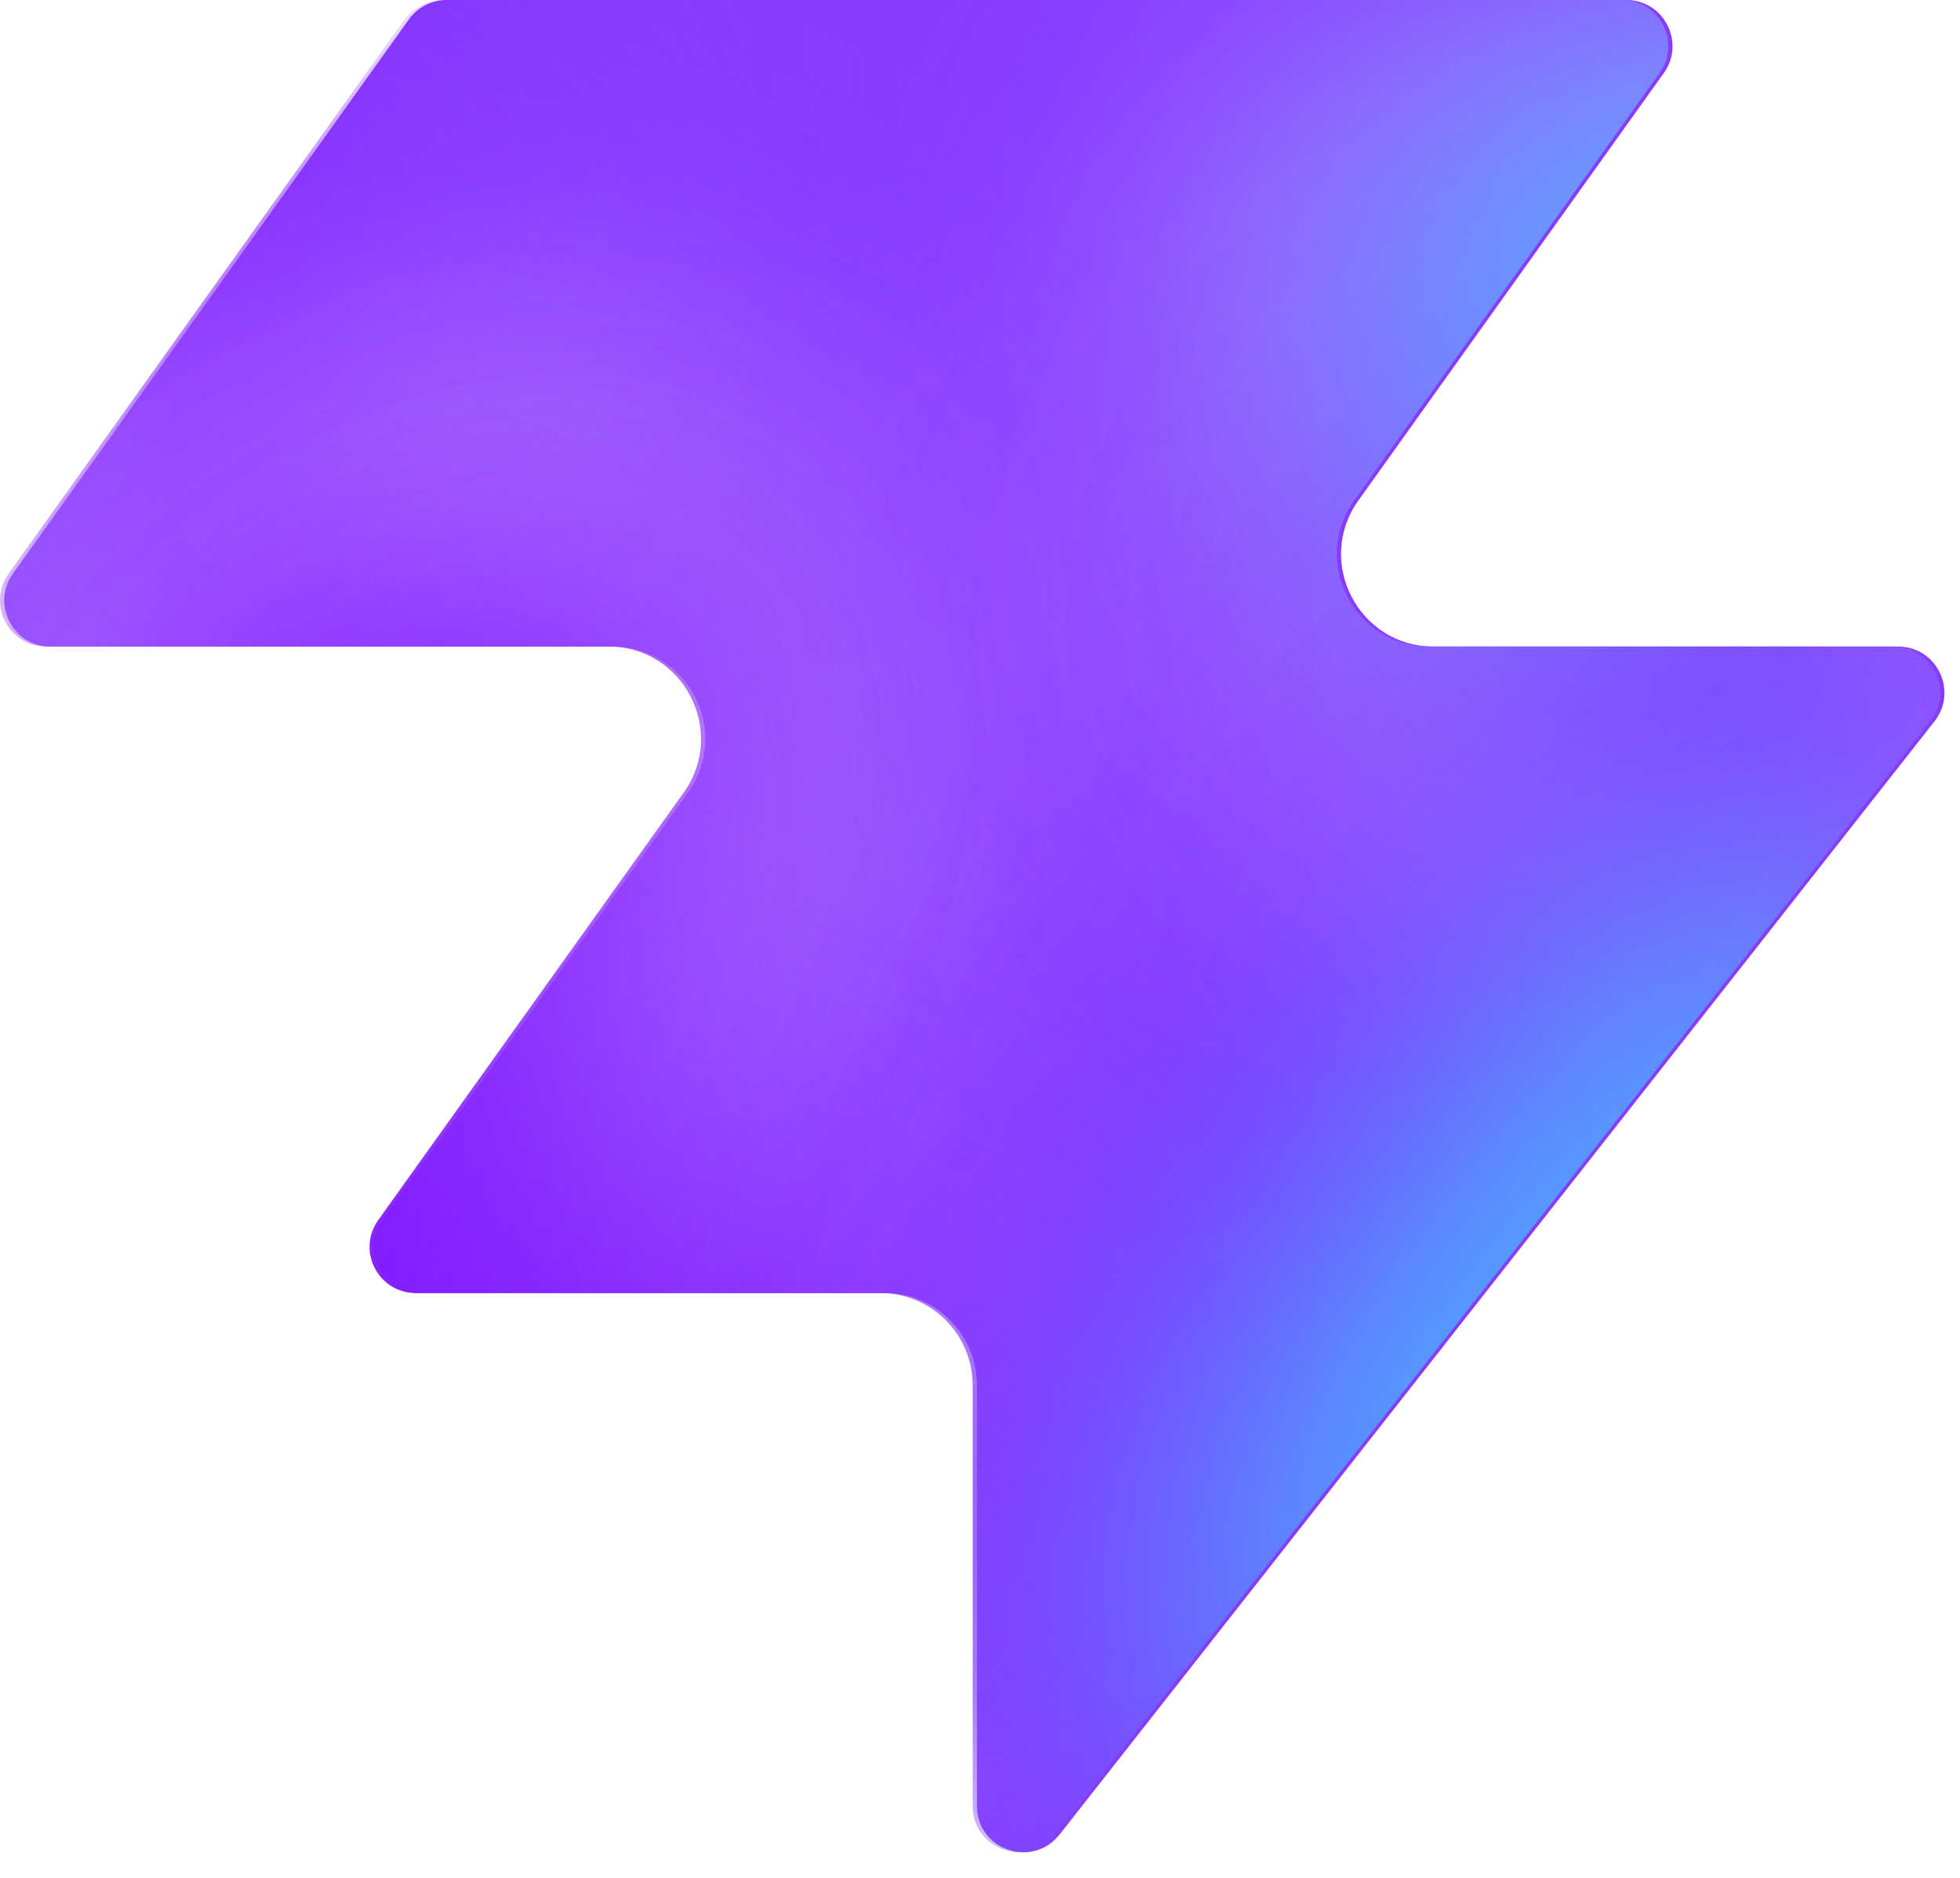
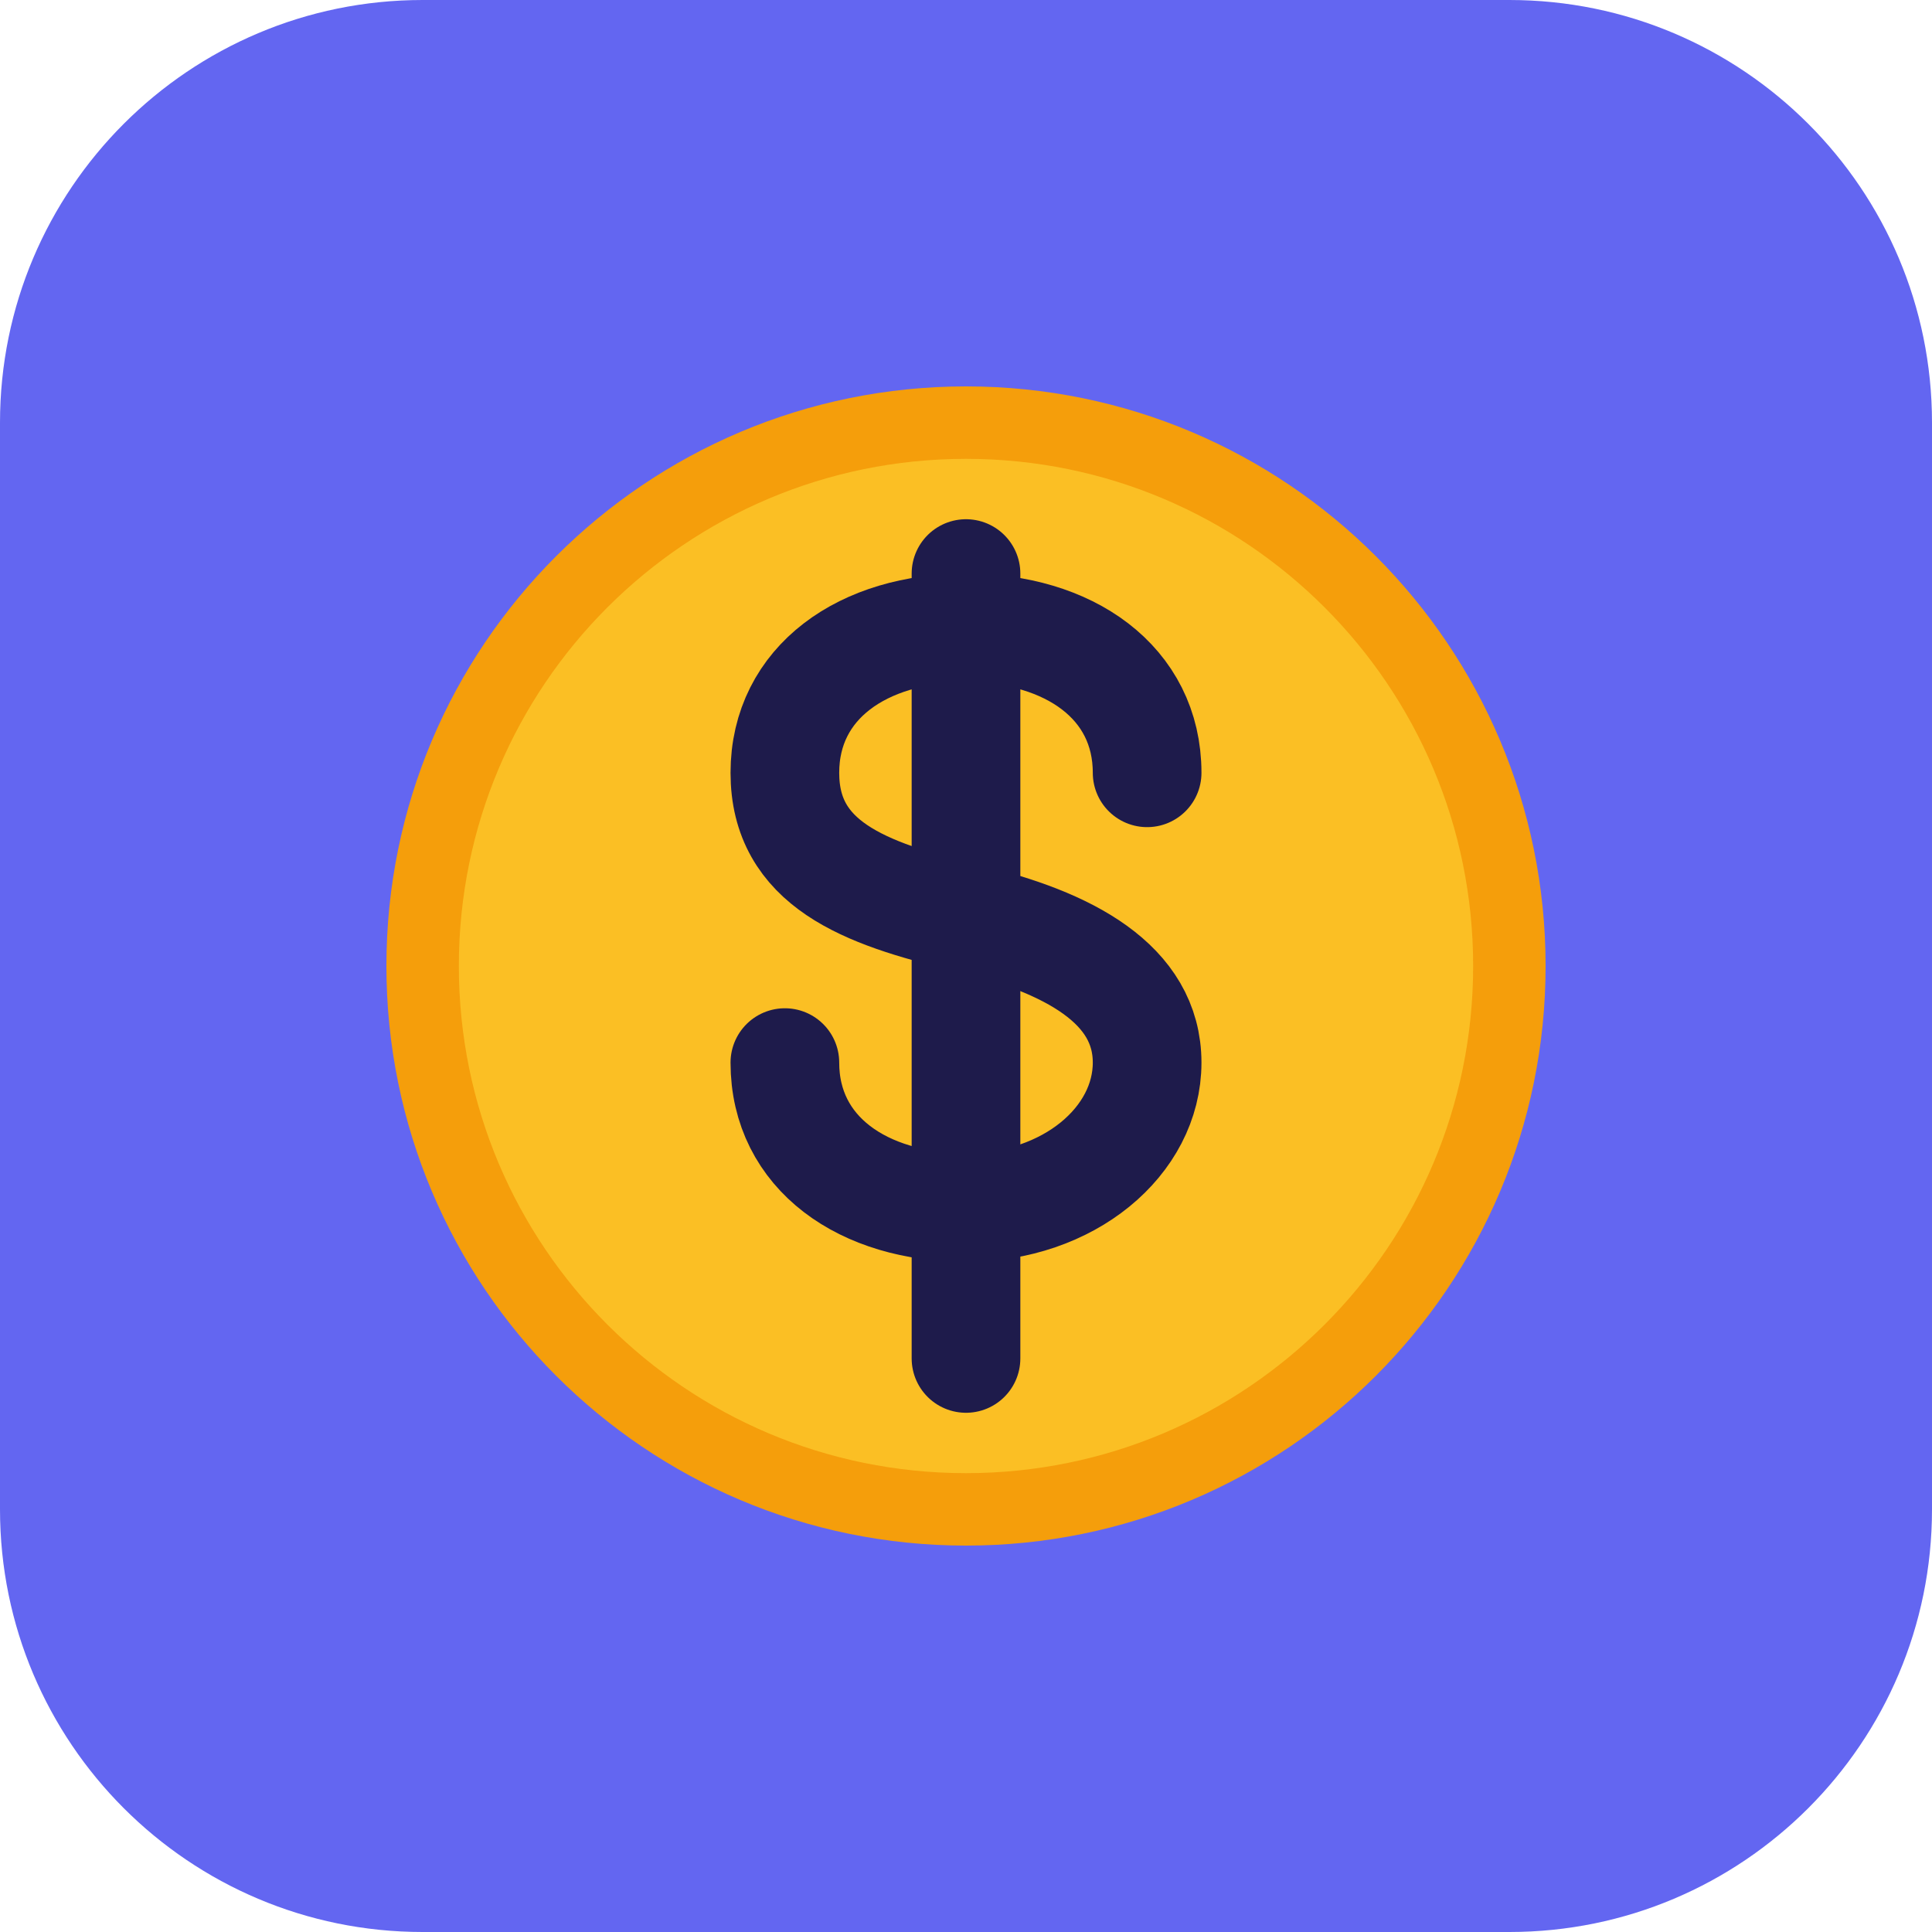
- <svg xmlns="http://www.w3.org/2000/svg" width="48" height="46" fill="none" viewBox="0 0 48 46">
-   <path fill="#863bff" d="M25.946 44.938c-.664.845-2.021.375-2.021-.698V33.937a2.26 2.26 0 0 0-2.262-2.262H10.287c-.92 0-1.456-1.04-.92-1.788l7.48-10.471c1.07-1.497 0-3.578-1.842-3.578H1.237c-.92 0-1.456-1.04-.92-1.788L10.013.474c.214-.297.556-.474.92-.474h28.894c.92 0 1.456 1.04.92 1.788l-7.48 10.471c-1.07 1.498 0 3.579 1.842 3.579h11.377c.943 0 1.473 1.088.89 1.83L25.947 44.94z" style="fill:#863bff;fill:color(display-p3 .525 .23 1);fill-opacity:1" />
-   <mask id="a" width="48" height="46" x="0" y="0" maskUnits="userSpaceOnUse" style="mask-type:alpha">
-     <path fill="#000" d="M25.842 44.938c-.664.844-2.021.375-2.021-.698V33.937a2.26 2.26 0 0 0-2.262-2.262H10.183c-.92 0-1.456-1.04-.92-1.788l7.48-10.471c1.07-1.498 0-3.579-1.842-3.579H1.133c-.92 0-1.456-1.04-.92-1.787L9.91.473c.214-.297.556-.474.92-.474h28.894c.92 0 1.456 1.04.92 1.788l-7.48 10.471c-1.07 1.498 0 3.578 1.842 3.578h11.377c.943 0 1.473 1.088.89 1.832L25.843 44.94z" style="fill:#000;fill-opacity:1" />
-   </mask>
-   <g mask="url(#a)">
-     <g filter="url(#b)">
-       <ellipse cx="5.508" cy="14.704" fill="#ede6ff" rx="5.508" ry="14.704" style="fill:#ede6ff;fill:color(display-p3 .927 .903 1);fill-opacity:1" transform="matrix(.00324 1 1 -.00324 -4.47 31.516)" />
-     </g>
-     <g filter="url(#c)">
-       <ellipse cx="10.399" cy="29.851" fill="#ede6ff" rx="10.399" ry="29.851" style="fill:#ede6ff;fill:color(display-p3 .927 .903 1);fill-opacity:1" transform="matrix(.00324 1 1 -.00324 -39.328 7.883)" />
-     </g>
-     <g filter="url(#d)">
-       <ellipse cx="5.508" cy="30.487" fill="#7e14ff" rx="5.508" ry="30.487" style="fill:#7e14ff;fill:color(display-p3 .492 .077 1);fill-opacity:1" transform="rotate(89.814 -25.913 -14.639)scale(1 -1)" />
-     </g>
-     <g filter="url(#e)">
-       <ellipse cx="5.508" cy="30.599" fill="#7e14ff" rx="5.508" ry="30.599" style="fill:#7e14ff;fill:color(display-p3 .492 .077 1);fill-opacity:1" transform="rotate(89.814 -32.644 -3.334)scale(1 -1)" />
-     </g>
-     <g filter="url(#f)">
-       <ellipse cx="5.508" cy="30.599" fill="#7e14ff" rx="5.508" ry="30.599" style="fill:#7e14ff;fill:color(display-p3 .492 .077 1);fill-opacity:1" transform="matrix(.00324 1 1 -.00324 -34.34 30.47)" />
-     </g>
-     <g filter="url(#g)">
-       <ellipse cx="14.072" cy="22.078" fill="#ede6ff" rx="14.072" ry="22.078" style="fill:#ede6ff;fill:color(display-p3 .927 .903 1);fill-opacity:1" transform="rotate(93.35 24.506 48.493)scale(-1 1)" />
-     </g>
-     <g filter="url(#h)">
-       <ellipse cx="3.47" cy="21.501" fill="#7e14ff" rx="3.47" ry="21.501" style="fill:#7e14ff;fill:color(display-p3 .492 .077 1);fill-opacity:1" transform="rotate(89.009 28.708 47.59)scale(-1 1)" />
-     </g>
-     <g filter="url(#i)">
-       <ellipse cx="3.47" cy="21.501" fill="#7e14ff" rx="3.47" ry="21.501" style="fill:#7e14ff;fill:color(display-p3 .492 .077 1);fill-opacity:1" transform="rotate(89.009 28.708 47.59)scale(-1 1)" />
-     </g>
-     <g filter="url(#j)">
-       <ellipse cx=".387" cy="8.972" fill="#7e14ff" rx="4.407" ry="29.108" style="fill:#7e14ff;fill:color(display-p3 .492 .077 1);fill-opacity:1" transform="rotate(39.51 .387 8.972)" />
-     </g>
-     <g filter="url(#k)">
-       <ellipse cx="47.523" cy="-6.092" fill="#7e14ff" rx="4.407" ry="29.108" style="fill:#7e14ff;fill:color(display-p3 .492 .077 1);fill-opacity:1" transform="rotate(37.892 47.523 -6.092)" />
-     </g>
-     <g filter="url(#l)">
-       <ellipse cx="41.412" cy="6.333" fill="#47bfff" rx="5.971" ry="9.665" style="fill:#47bfff;fill:color(display-p3 .28 .748 1);fill-opacity:1" transform="rotate(37.892 41.412 6.333)" />
-     </g>
-     <g filter="url(#m)">
-       <ellipse cx="-1.879" cy="38.332" fill="#7e14ff" rx="4.407" ry="29.108" style="fill:#7e14ff;fill:color(display-p3 .492 .077 1);fill-opacity:1" transform="rotate(37.892 -1.88 38.332)" />
-     </g>
-     <g filter="url(#n)">
-       <ellipse cx="-1.879" cy="38.332" fill="#7e14ff" rx="4.407" ry="29.108" style="fill:#7e14ff;fill:color(display-p3 .492 .077 1);fill-opacity:1" transform="rotate(37.892 -1.88 38.332)" />
-     </g>
-     <g filter="url(#o)">
-       <ellipse cx="35.651" cy="29.907" fill="#7e14ff" rx="4.407" ry="29.108" style="fill:#7e14ff;fill:color(display-p3 .492 .077 1);fill-opacity:1" transform="rotate(37.892 35.651 29.907)" />
-     </g>
-     <g filter="url(#p)">
-       <ellipse cx="38.418" cy="32.4" fill="#47bfff" rx="5.971" ry="15.297" style="fill:#47bfff;fill:color(display-p3 .28 .748 1);fill-opacity:1" transform="rotate(37.892 38.418 32.4)" />
-     </g>
-   </g>
-   <defs>
-     <filter id="b" width="60.045" height="41.654" x="-19.77" y="16.149" color-interpolation-filters="sRGB" filterUnits="userSpaceOnUse">
-       <feFlood flood-opacity="0" result="BackgroundImageFix" />
-       <feBlend in="SourceGraphic" in2="BackgroundImageFix" result="shape" />
-       <feGaussianBlur result="effect1_foregroundBlur_2002_17158" stdDeviation="7.659" />
-     </filter>
-     <filter id="c" width="90.34" height="51.437" x="-54.613" y="-7.533" color-interpolation-filters="sRGB" filterUnits="userSpaceOnUse">
-       <feFlood flood-opacity="0" result="BackgroundImageFix" />
-       <feBlend in="SourceGraphic" in2="BackgroundImageFix" result="shape" />
-       <feGaussianBlur result="effect1_foregroundBlur_2002_17158" stdDeviation="7.659" />
-     </filter>
-     <filter id="d" width="79.355" height="29.4" x="-49.64" y="2.03" color-interpolation-filters="sRGB" filterUnits="userSpaceOnUse">
-       <feFlood flood-opacity="0" result="BackgroundImageFix" />
-       <feBlend in="SourceGraphic" in2="BackgroundImageFix" result="shape" />
-       <feGaussianBlur result="effect1_foregroundBlur_2002_17158" stdDeviation="4.596" />
-     </filter>
-     <filter id="e" width="79.579" height="29.4" x="-45.045" y="20.029" color-interpolation-filters="sRGB" filterUnits="userSpaceOnUse">
-       <feFlood flood-opacity="0" result="BackgroundImageFix" />
-       <feBlend in="SourceGraphic" in2="BackgroundImageFix" result="shape" />
-       <feGaussianBlur result="effect1_foregroundBlur_2002_17158" stdDeviation="4.596" />
-     </filter>
-     <filter id="f" width="79.579" height="29.4" x="-43.513" y="21.178" color-interpolation-filters="sRGB" filterUnits="userSpaceOnUse">
-       <feFlood flood-opacity="0" result="BackgroundImageFix" />
-       <feBlend in="SourceGraphic" in2="BackgroundImageFix" result="shape" />
-       <feGaussianBlur result="effect1_foregroundBlur_2002_17158" stdDeviation="4.596" />
-     </filter>
-     <filter id="g" width="74.749" height="58.852" x="15.756" y="-17.901" color-interpolation-filters="sRGB" filterUnits="userSpaceOnUse">
-       <feFlood flood-opacity="0" result="BackgroundImageFix" />
-       <feBlend in="SourceGraphic" in2="BackgroundImageFix" result="shape" />
-       <feGaussianBlur result="effect1_foregroundBlur_2002_17158" stdDeviation="7.659" />
-     </filter>
-     <filter id="h" width="61.377" height="25.362" x="23.548" y="2.284" color-interpolation-filters="sRGB" filterUnits="userSpaceOnUse">
-       <feFlood flood-opacity="0" result="BackgroundImageFix" />
-       <feBlend in="SourceGraphic" in2="BackgroundImageFix" result="shape" />
-       <feGaussianBlur result="effect1_foregroundBlur_2002_17158" stdDeviation="4.596" />
-     </filter>
-     <filter id="i" width="61.377" height="25.362" x="23.548" y="2.284" color-interpolation-filters="sRGB" filterUnits="userSpaceOnUse">
-       <feFlood flood-opacity="0" result="BackgroundImageFix" />
-       <feBlend in="SourceGraphic" in2="BackgroundImageFix" result="shape" />
-       <feGaussianBlur result="effect1_foregroundBlur_2002_17158" stdDeviation="4.596" />
-     </filter>
-     <filter id="j" width="56.045" height="63.649" x="-27.636" y="-22.853" color-interpolation-filters="sRGB" filterUnits="userSpaceOnUse">
-       <feFlood flood-opacity="0" result="BackgroundImageFix" />
-       <feBlend in="SourceGraphic" in2="BackgroundImageFix" result="shape" />
-       <feGaussianBlur result="effect1_foregroundBlur_2002_17158" stdDeviation="4.596" />
-     </filter>
-     <filter id="k" width="54.814" height="64.646" x="20.116" y="-38.415" color-interpolation-filters="sRGB" filterUnits="userSpaceOnUse">
-       <feFlood flood-opacity="0" result="BackgroundImageFix" />
-       <feBlend in="SourceGraphic" in2="BackgroundImageFix" result="shape" />
-       <feGaussianBlur result="effect1_foregroundBlur_2002_17158" stdDeviation="4.596" />
-     </filter>
-     <filter id="l" width="33.541" height="35.313" x="24.641" y="-11.323" color-interpolation-filters="sRGB" filterUnits="userSpaceOnUse">
-       <feFlood flood-opacity="0" result="BackgroundImageFix" />
-       <feBlend in="SourceGraphic" in2="BackgroundImageFix" result="shape" />
-       <feGaussianBlur result="effect1_foregroundBlur_2002_17158" stdDeviation="4.596" />
-     </filter>
-     <filter id="m" width="54.814" height="64.646" x="-29.286" y="6.009" color-interpolation-filters="sRGB" filterUnits="userSpaceOnUse">
-       <feFlood flood-opacity="0" result="BackgroundImageFix" />
-       <feBlend in="SourceGraphic" in2="BackgroundImageFix" result="shape" />
-       <feGaussianBlur result="effect1_foregroundBlur_2002_17158" stdDeviation="4.596" />
-     </filter>
-     <filter id="n" width="54.814" height="64.646" x="-29.286" y="6.009" color-interpolation-filters="sRGB" filterUnits="userSpaceOnUse">
-       <feFlood flood-opacity="0" result="BackgroundImageFix" />
-       <feBlend in="SourceGraphic" in2="BackgroundImageFix" result="shape" />
-       <feGaussianBlur result="effect1_foregroundBlur_2002_17158" stdDeviation="4.596" />
-     </filter>
-     <filter id="o" width="54.814" height="64.646" x="8.244" y="-2.416" color-interpolation-filters="sRGB" filterUnits="userSpaceOnUse">
-       <feFlood flood-opacity="0" result="BackgroundImageFix" />
-       <feBlend in="SourceGraphic" in2="BackgroundImageFix" result="shape" />
-       <feGaussianBlur result="effect1_foregroundBlur_2002_17158" stdDeviation="4.596" />
-     </filter>
-     <filter id="p" width="39.409" height="43.623" x="18.713" y="10.588" color-interpolation-filters="sRGB" filterUnits="userSpaceOnUse">
-       <feFlood flood-opacity="0" result="BackgroundImageFix" />
-       <feBlend in="SourceGraphic" in2="BackgroundImageFix" result="shape" />
-       <feGaussianBlur result="effect1_foregroundBlur_2002_17158" stdDeviation="4.596" />
-     </filter>
-   </defs>
+ <svg xmlns="http://www.w3.org/2000/svg" viewBox="0 0 32 32" fill="none">
+   <rect width="32" height="32" rx="7" fill="#6366f1" />
+   <circle cx="16" cy="16" r="9" fill="#fbbf24" />
+   <circle cx="16" cy="16" r="9" stroke="#f59e0b" stroke-width="1.2" fill="none" />
+   <line x1="16" y1="9.5" x2="16" y2="22.5" stroke="#1e1b4b" stroke-width="1.8" stroke-linecap="round" />
+   <path d="M19 12.8c0-1.5-1.3-2.4-3-2.4s-3 .9-3 2.4 1.3 2 3 2.4 3 1.1 3 2.4-1.3 2.4-3 2.4-3-.9-3-2.4" stroke="#1e1b4b" stroke-width="1.8" fill="none" stroke-linecap="round" />
</svg>
